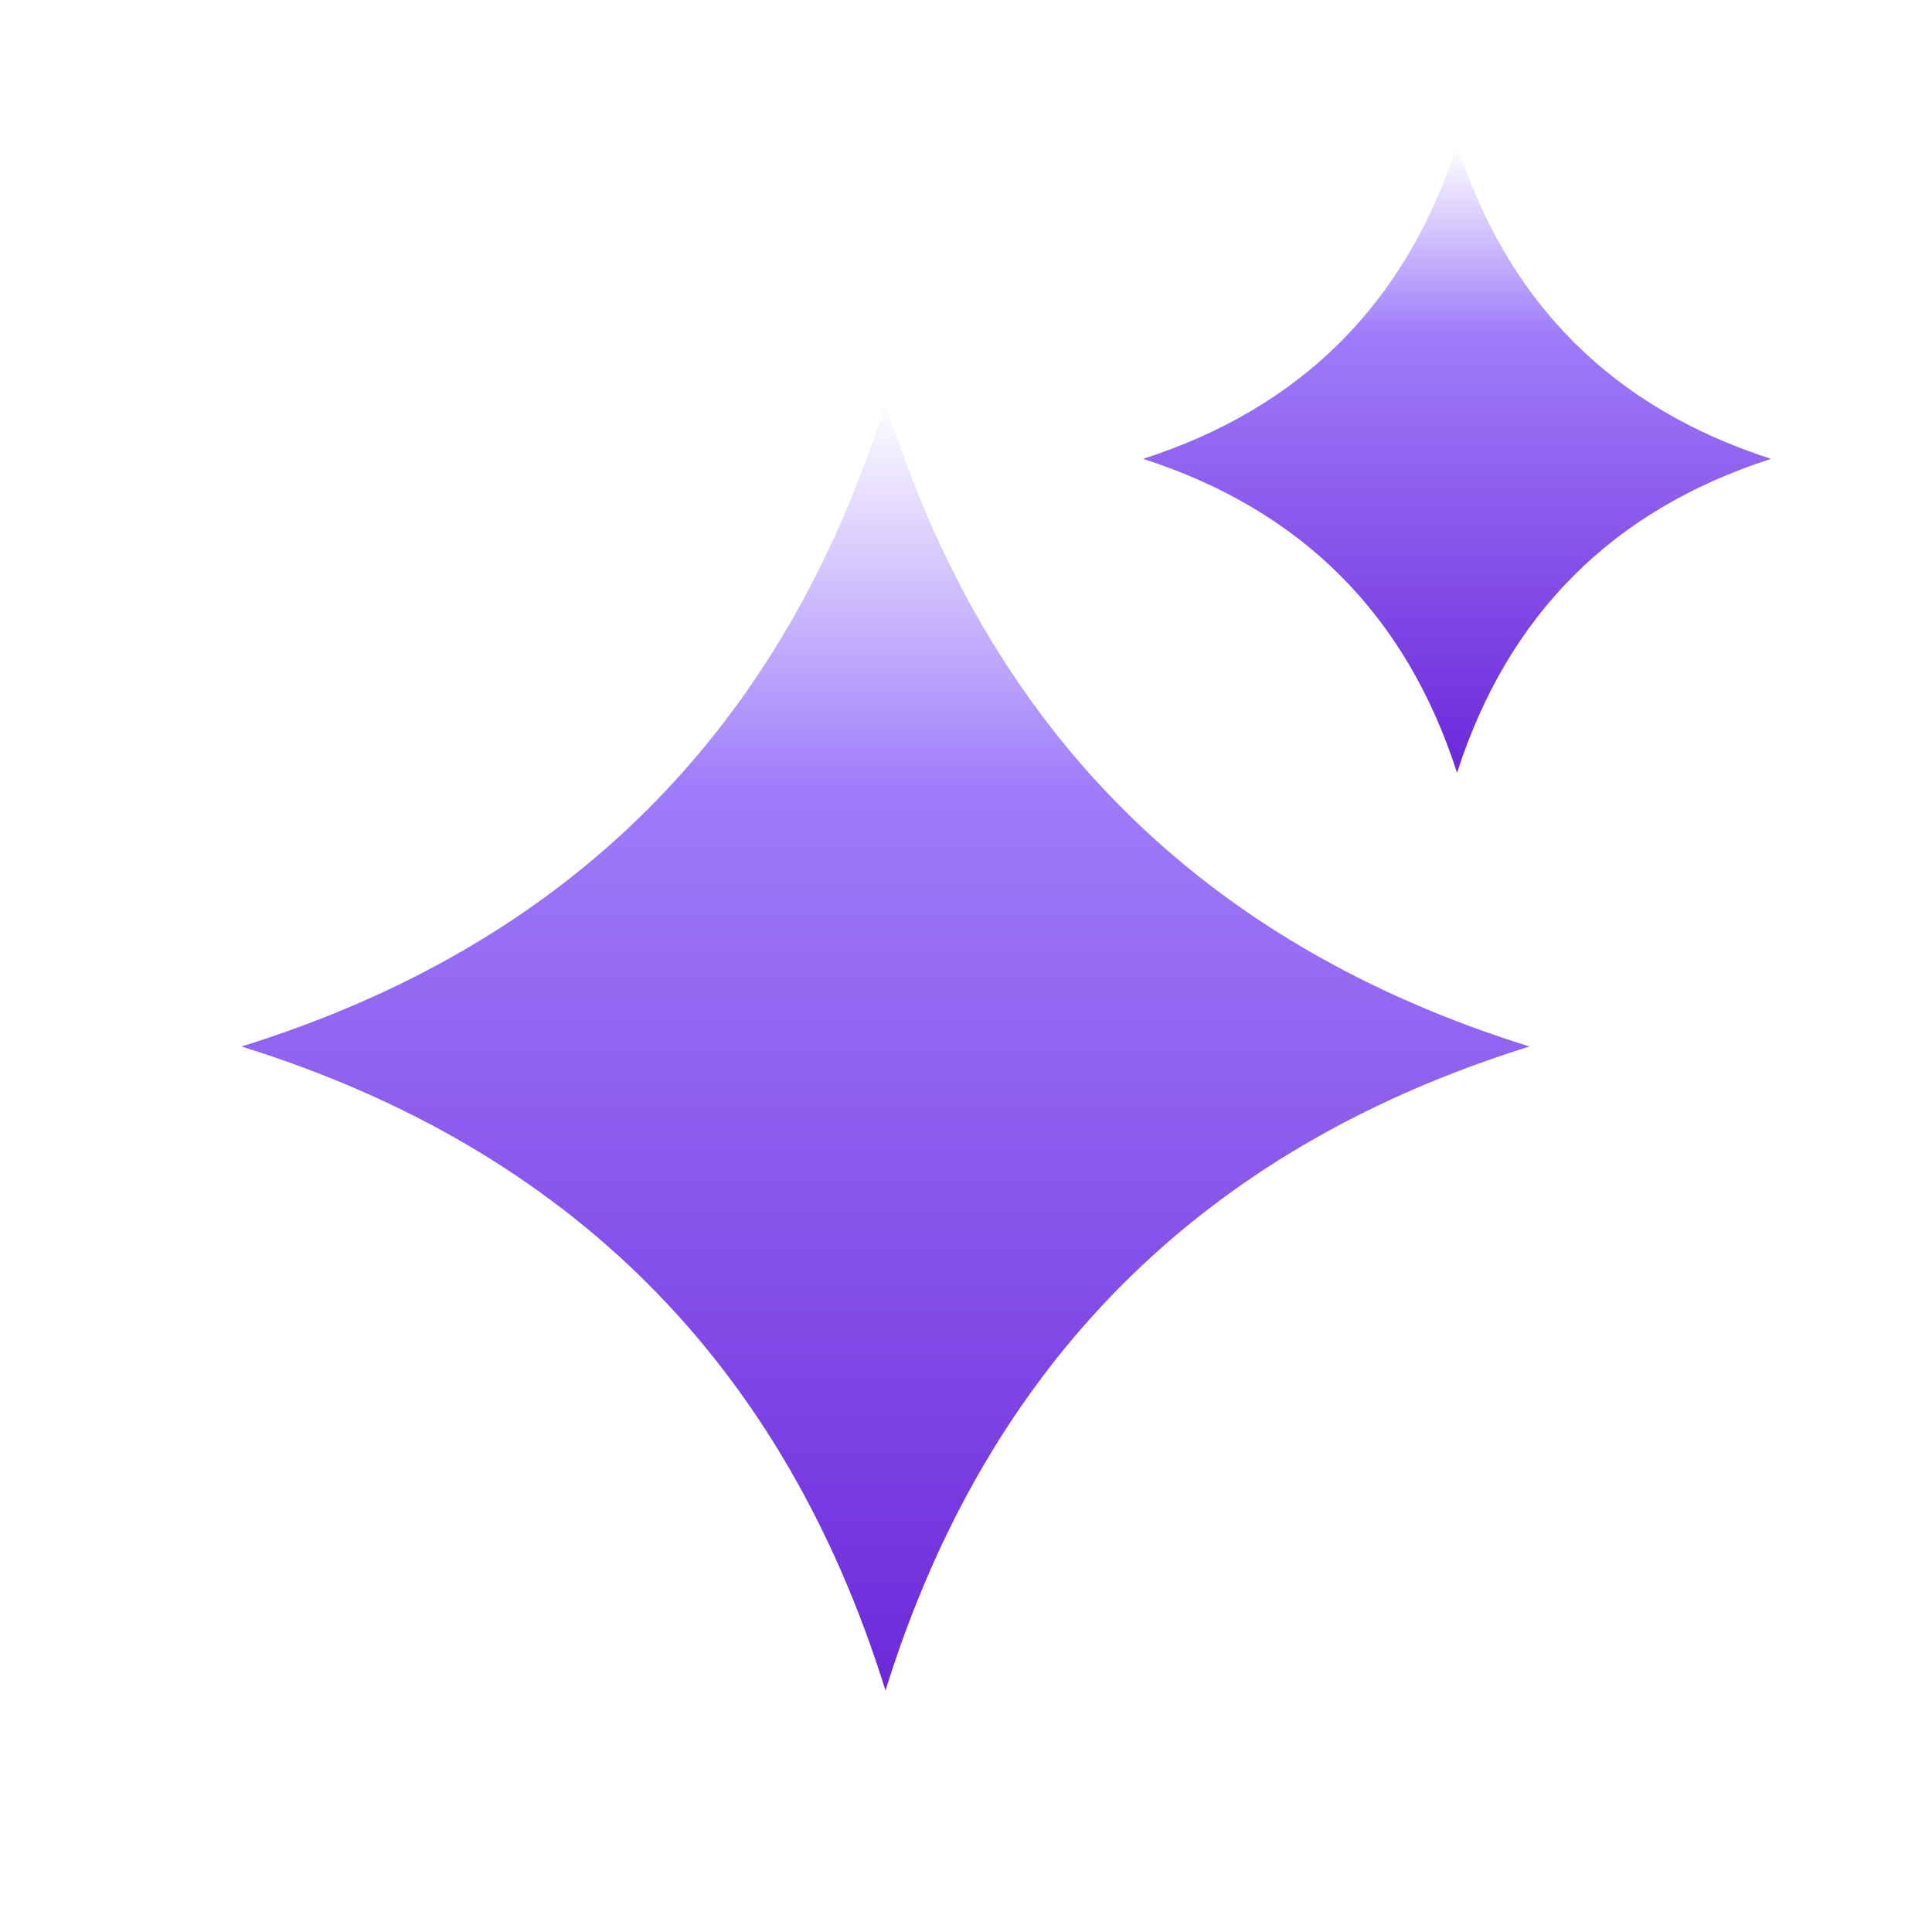
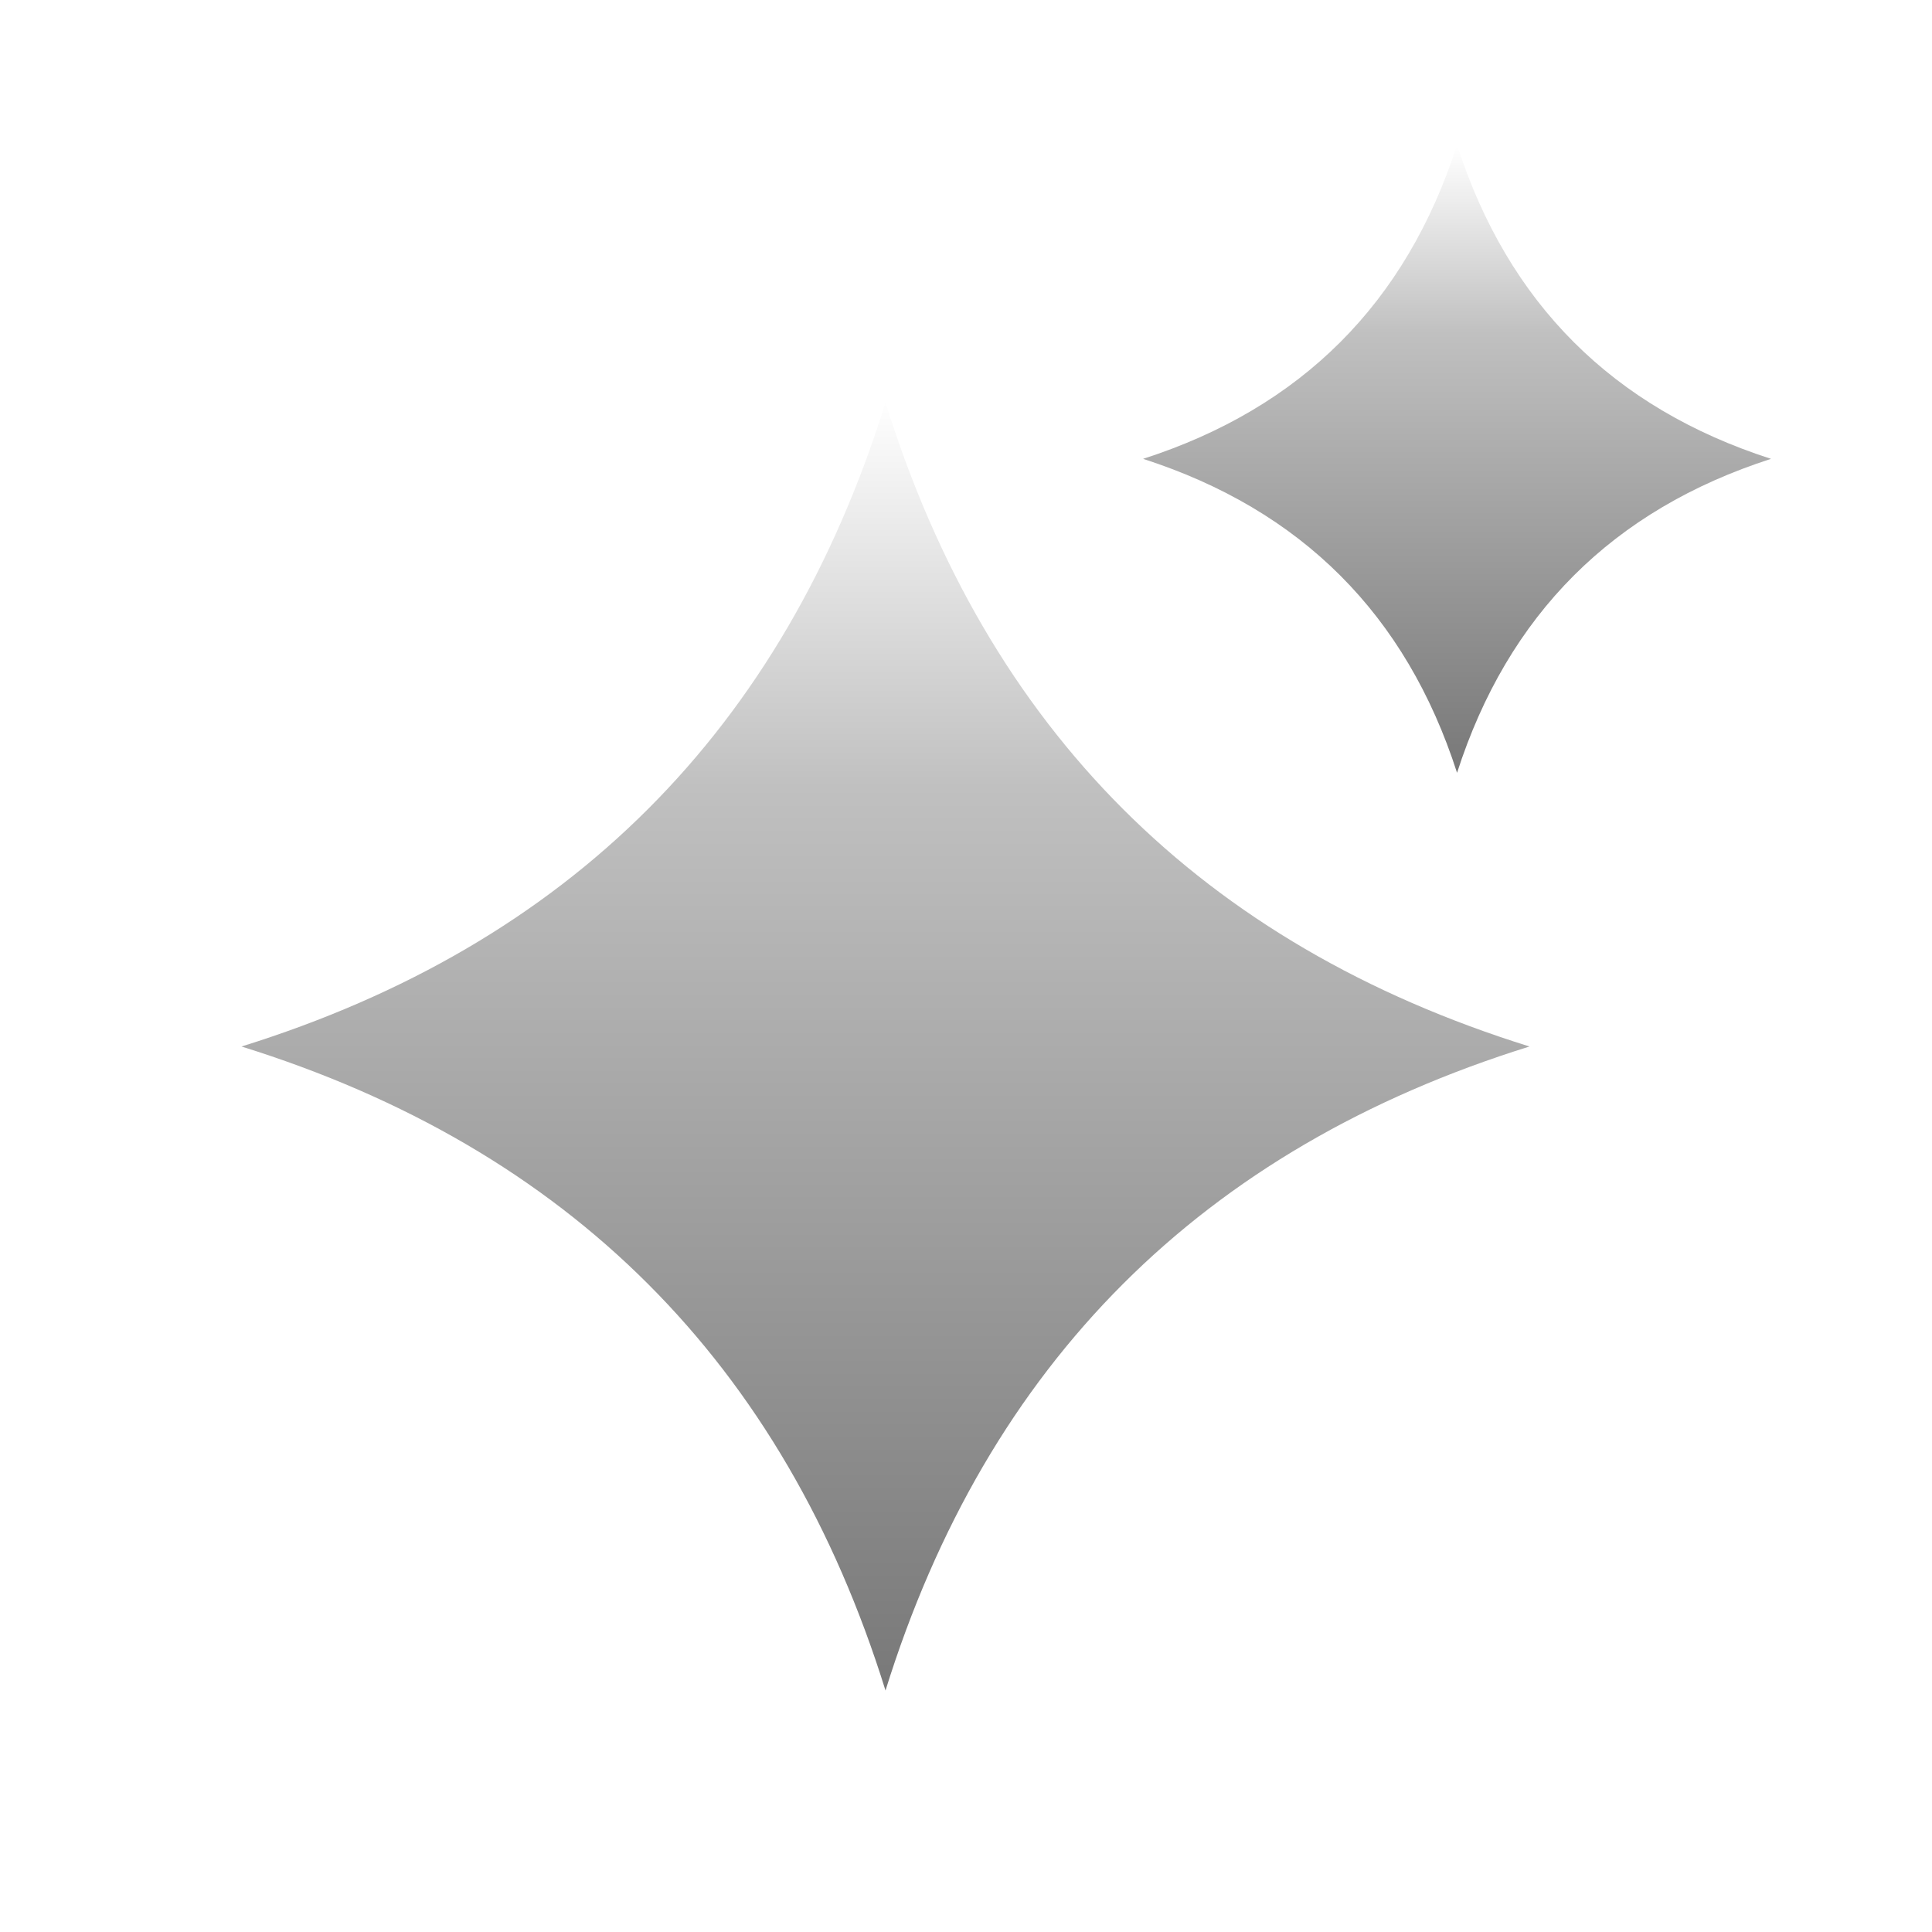
<svg xmlns="http://www.w3.org/2000/svg" viewBox="0 0 24 24" width="24" height="24">
  <defs>
    <linearGradient id="sparkFill" x1="0" y1="0" x2="0" y2="1">
      <stop offset="0" stop-color="#FFFFFF" />
-       <stop offset="0.3" stop-color="#9F7CFA" />
-       <stop offset="1" stop-color="#6D28D9" />
+       <stop offset="0.3" stop-color="#C0C0C0" />
+       <stop offset="1" stop-color="#787878" />
    </linearGradient>
  </defs>
  <path fill="url(#sparkFill)" d="M11 5 Q12.9 11.1 19 13 Q12.9 14.9 11 21 Q9.1 14.9 3 13 Q9.1 11.1 11 5 Z" />
  <path fill="url(#sparkFill)" d="M18.1 1.8 Q19.05 4.75 22 5.7 Q19.05 6.65 18.1 9.6 Q17.15 6.65 14.2 5.7 Q17.15 4.75 18.1 1.8 Z" />
</svg>
